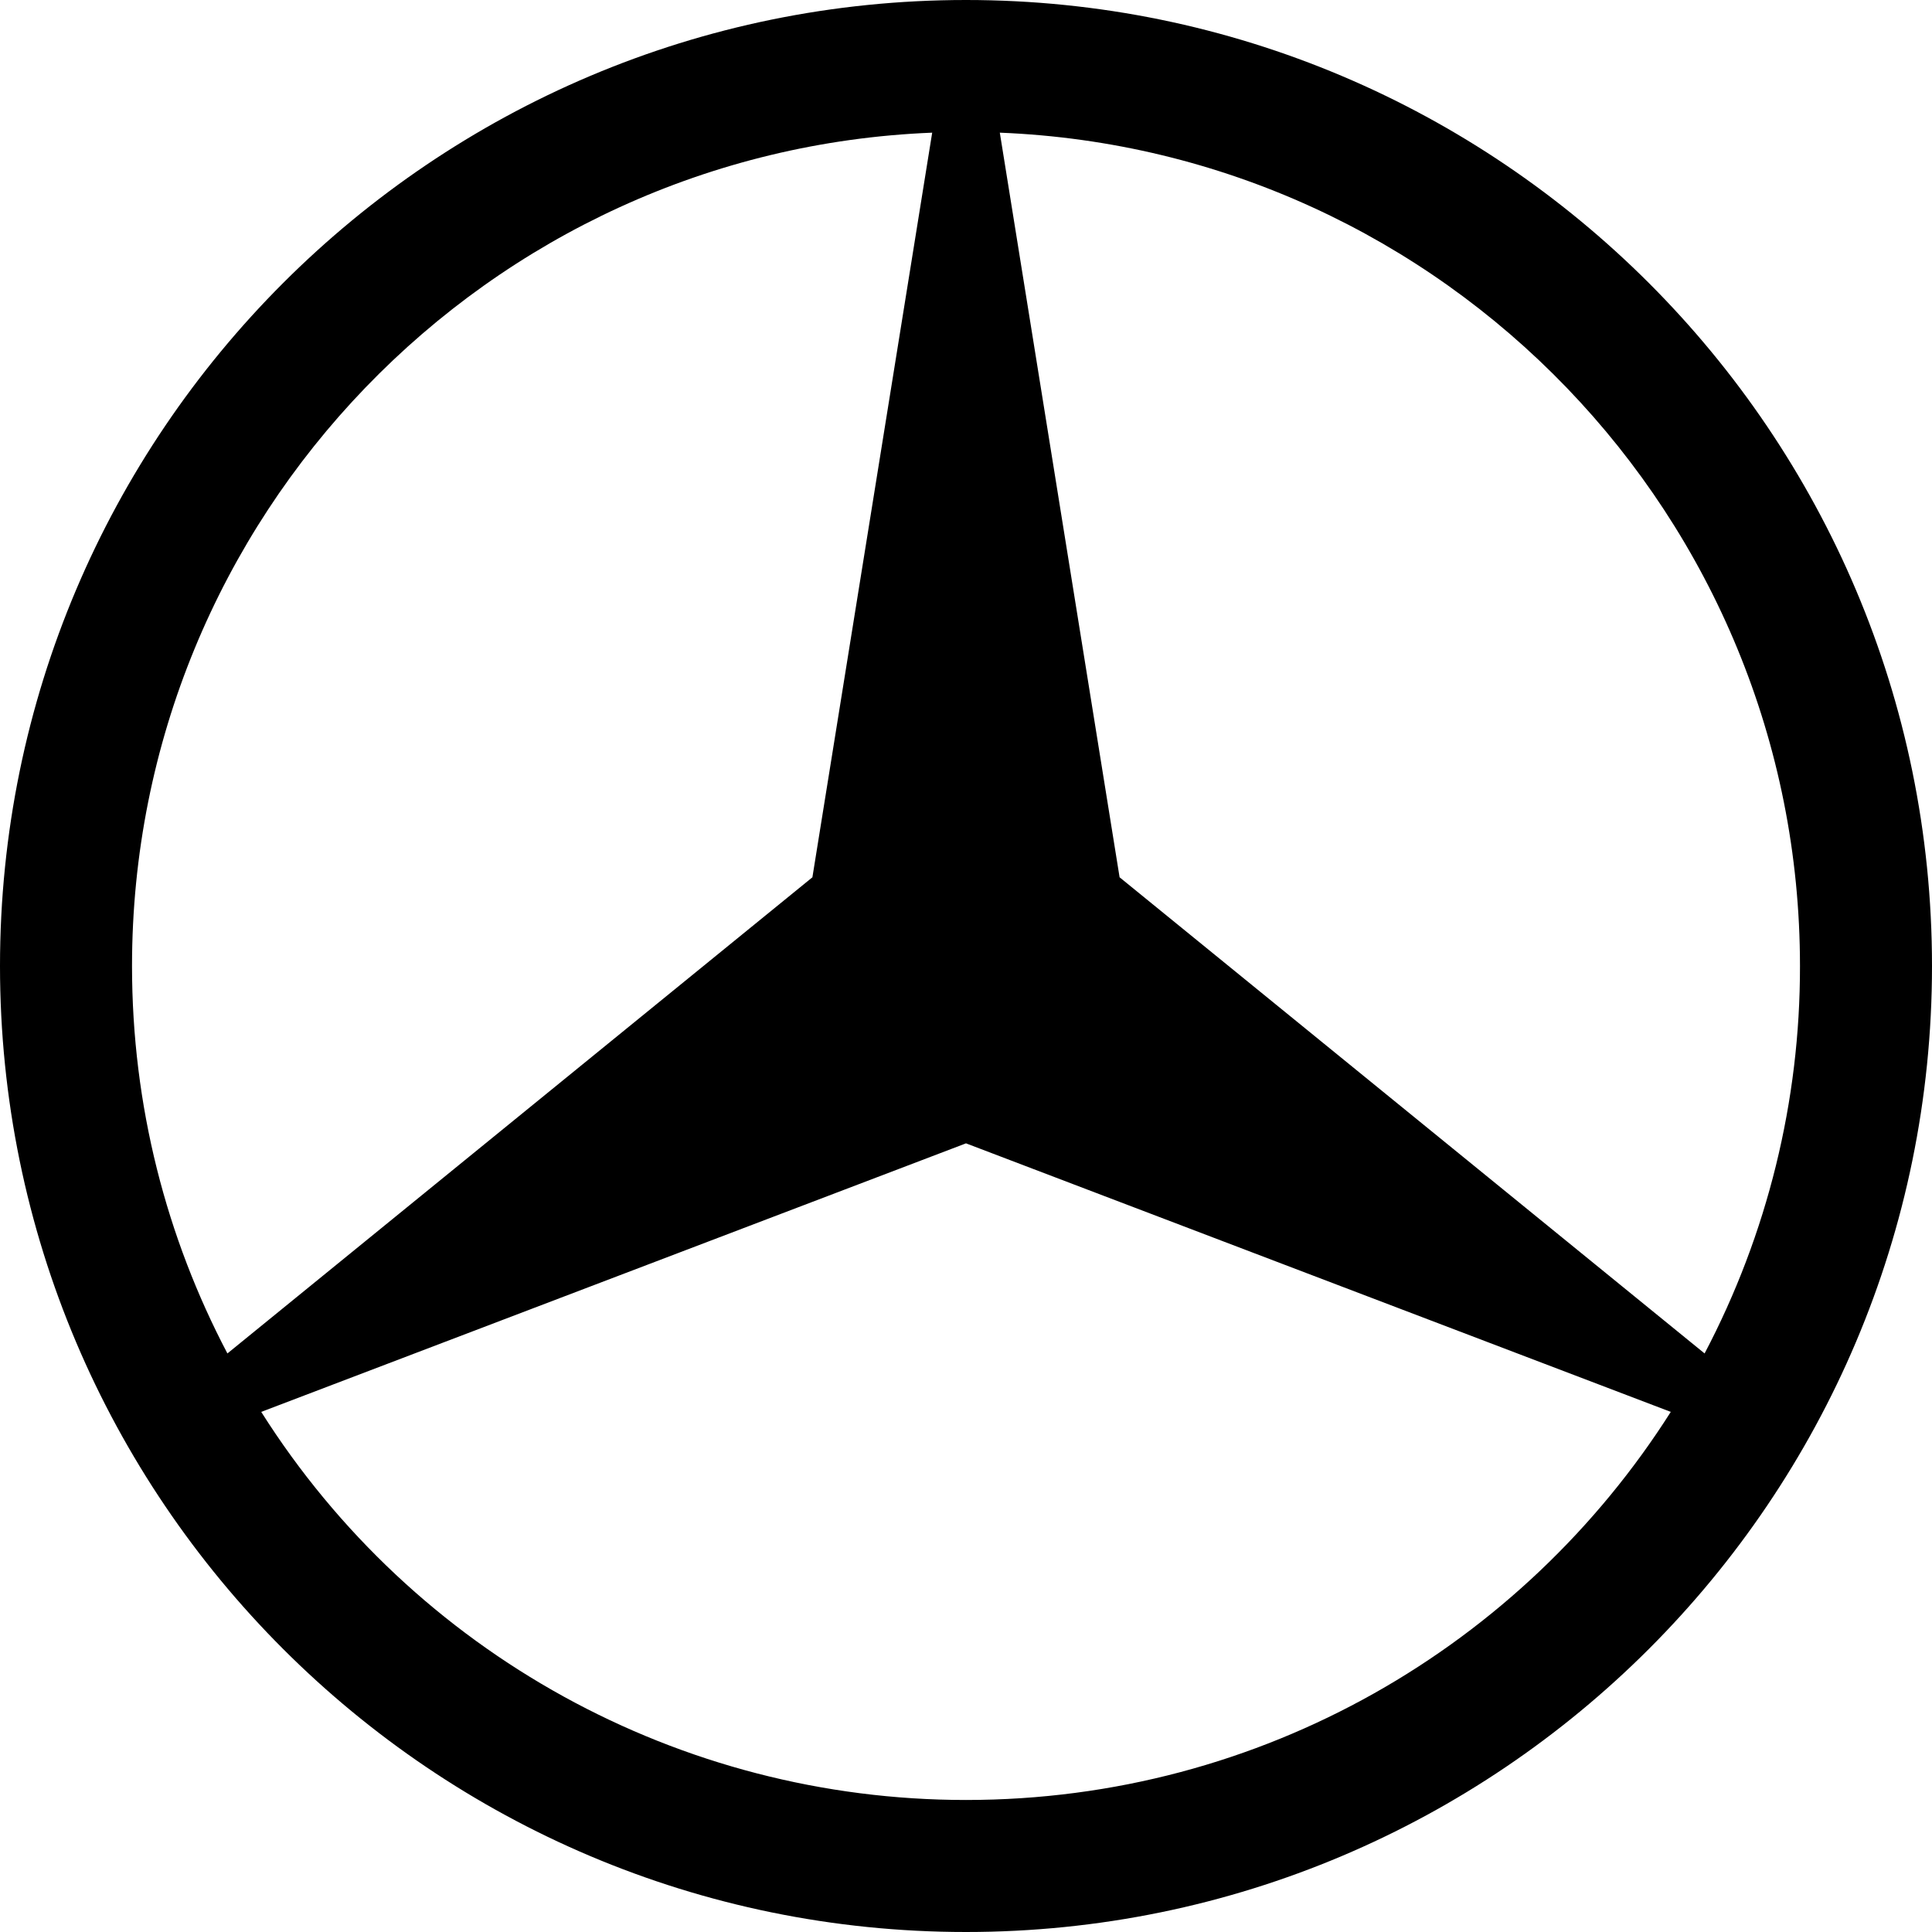
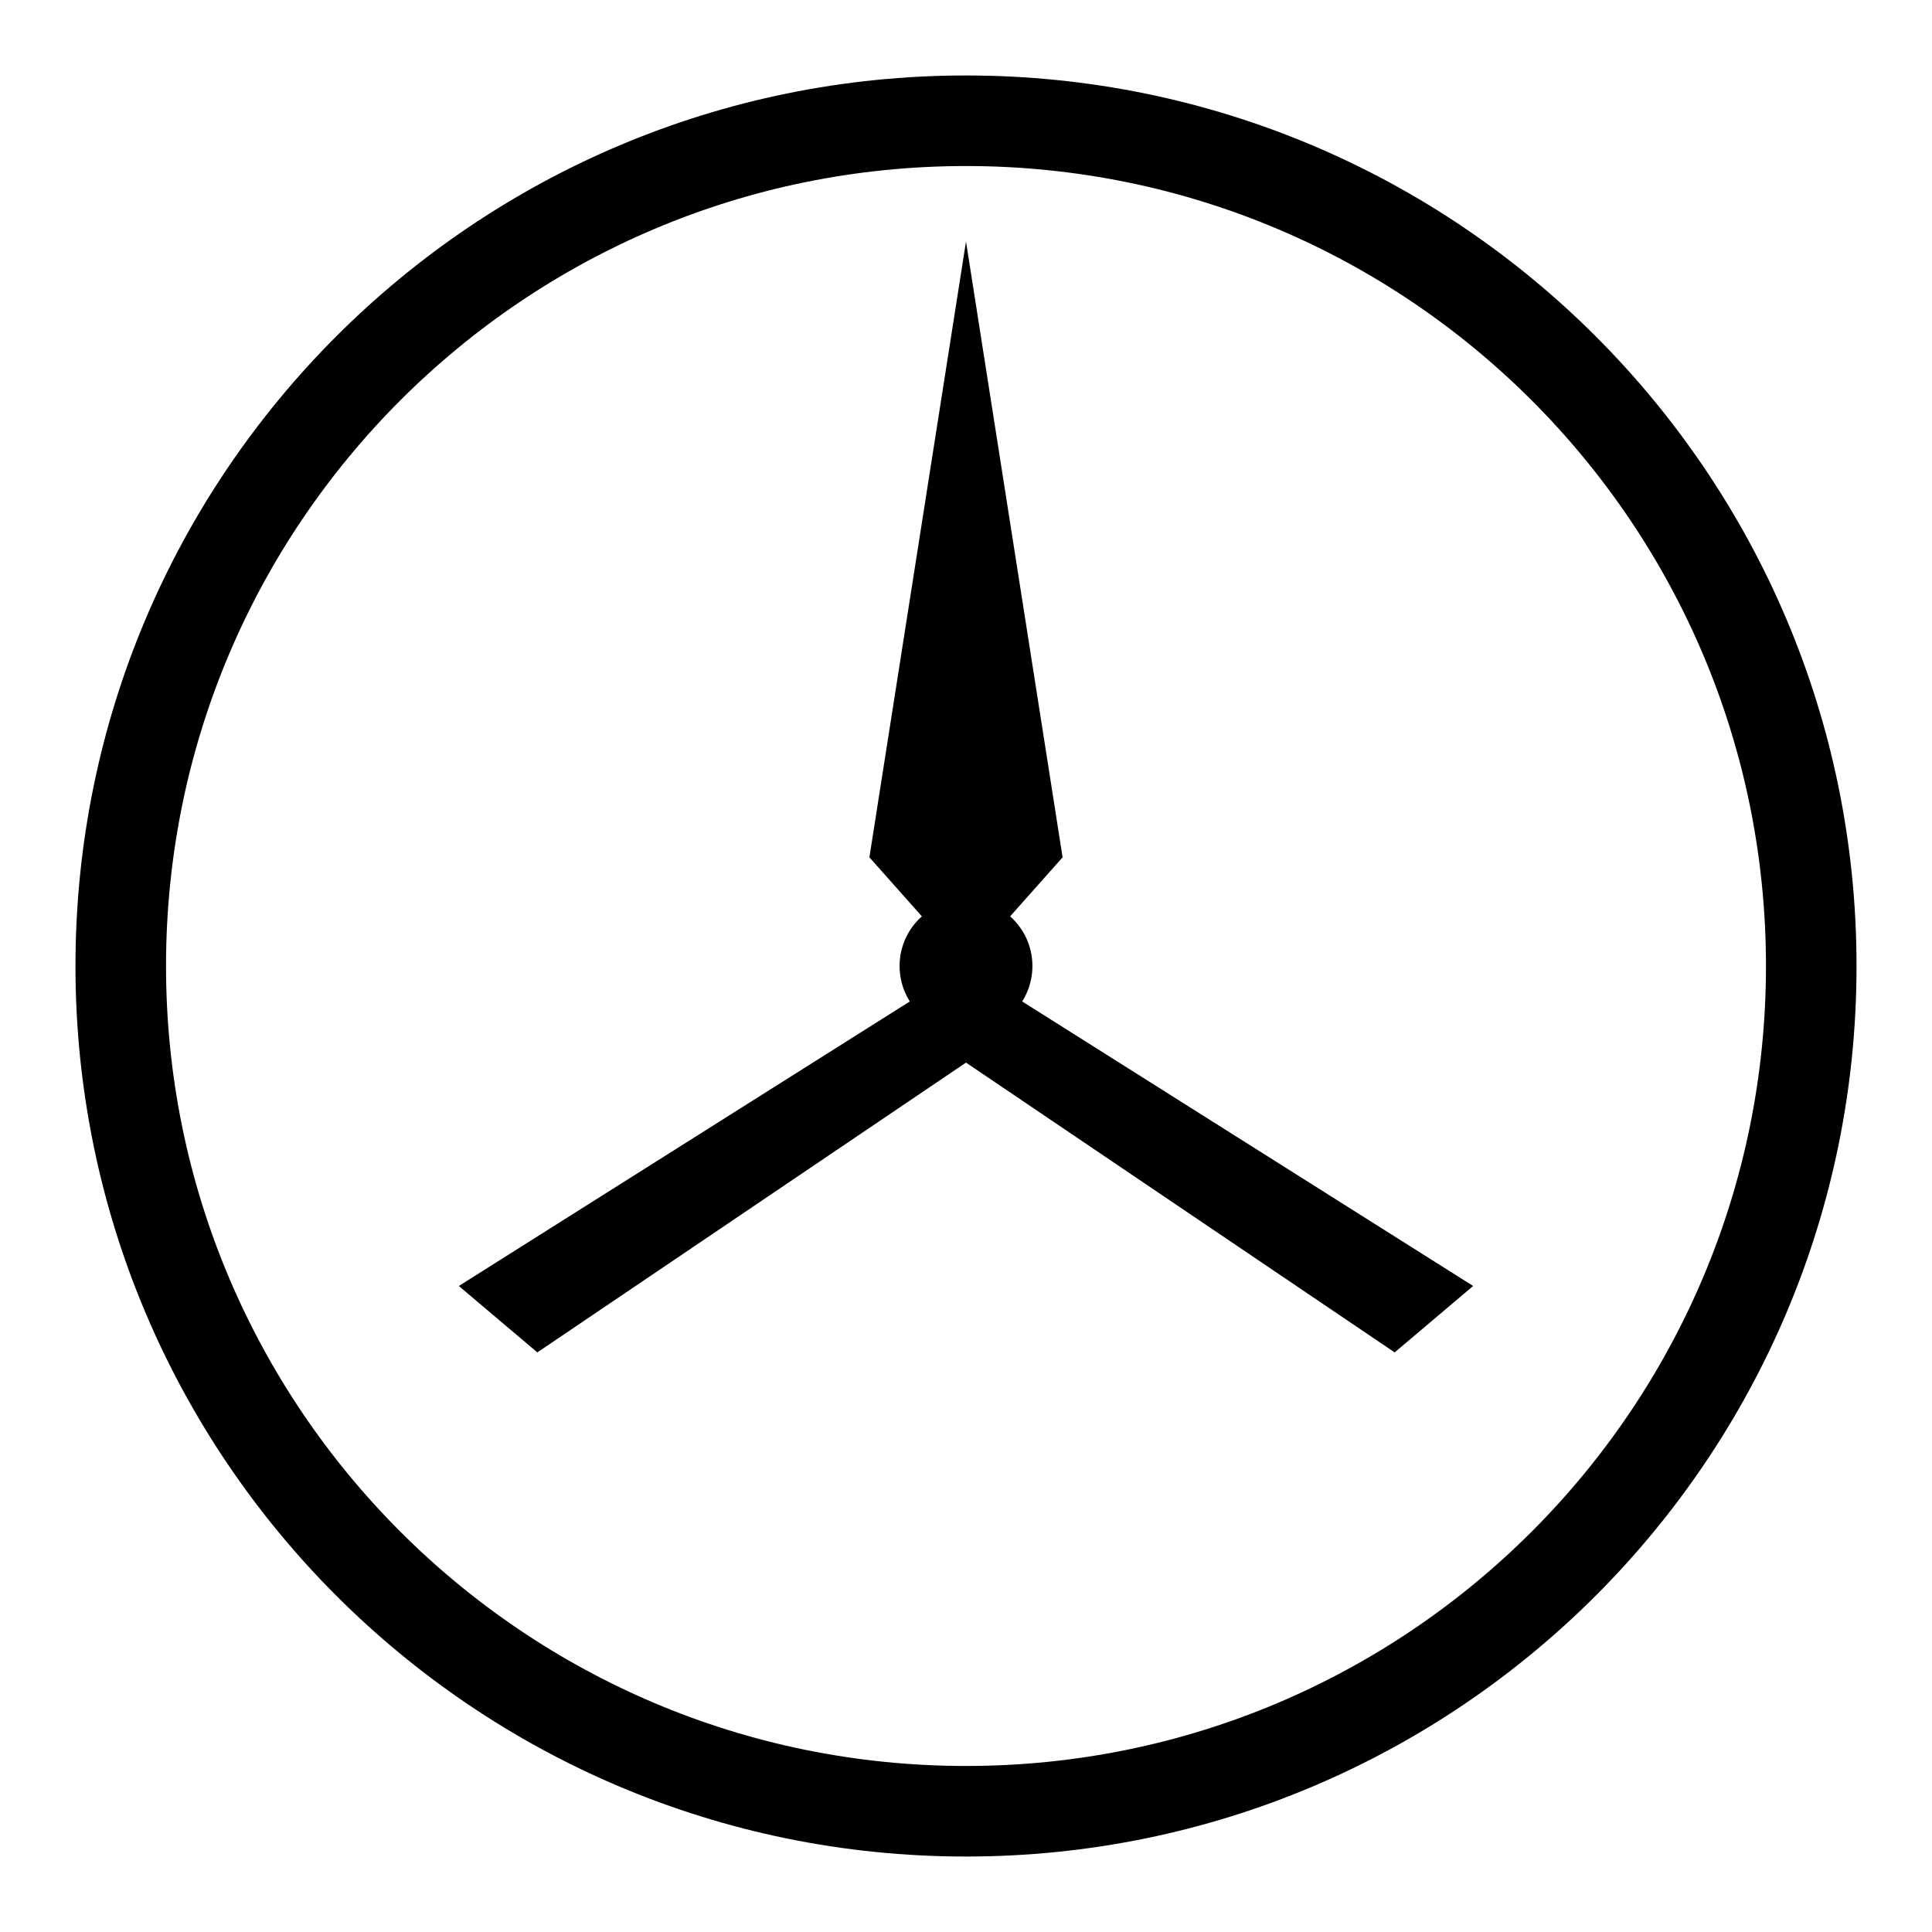
- <svg xmlns="http://www.w3.org/2000/svg" role="img" viewBox="0 0 24 24">
-   <path d="M12 0c6.623 0 12 5.377 12 12s-5.377 12-12 12S0 18.623 0 12 5.377 0 12 0zM3.245 17.539A10.357 10.357 0 0012 22.36c3.681 0 6.917-1.924 8.755-4.821L12 14.203zm10.663-6.641l7.267 5.915A10.306 10.306 0 0022.36 12c0-5.577-4.417-10.131-9.94-10.352zm-2.328-9.25C6.057 1.869 1.64 6.423 1.64 12c0 1.737.428 3.374 1.185 4.813l7.267-5.915z" />
+ <svg xmlns="http://www.w3.org/2000/svg" viewBox="0 0 64 64">
+   <circle cx="32" cy="32" r="28" fill="none" stroke="#000" stroke-width="3" />
+   <path fill="#000" d="M32 8l3.2 20.4L32 32l-3.2-3.6z" />
+   <path fill="#000" d="M32 32l16.8 10.6-2.6 2.2L32 35.2z" />
+   <path fill="#000" d="M32 32L15.2 42.6l2.6 2.2L32 35.2z" />
+   <circle cx="32" cy="32" r="2.2" fill="#000" />
</svg>
